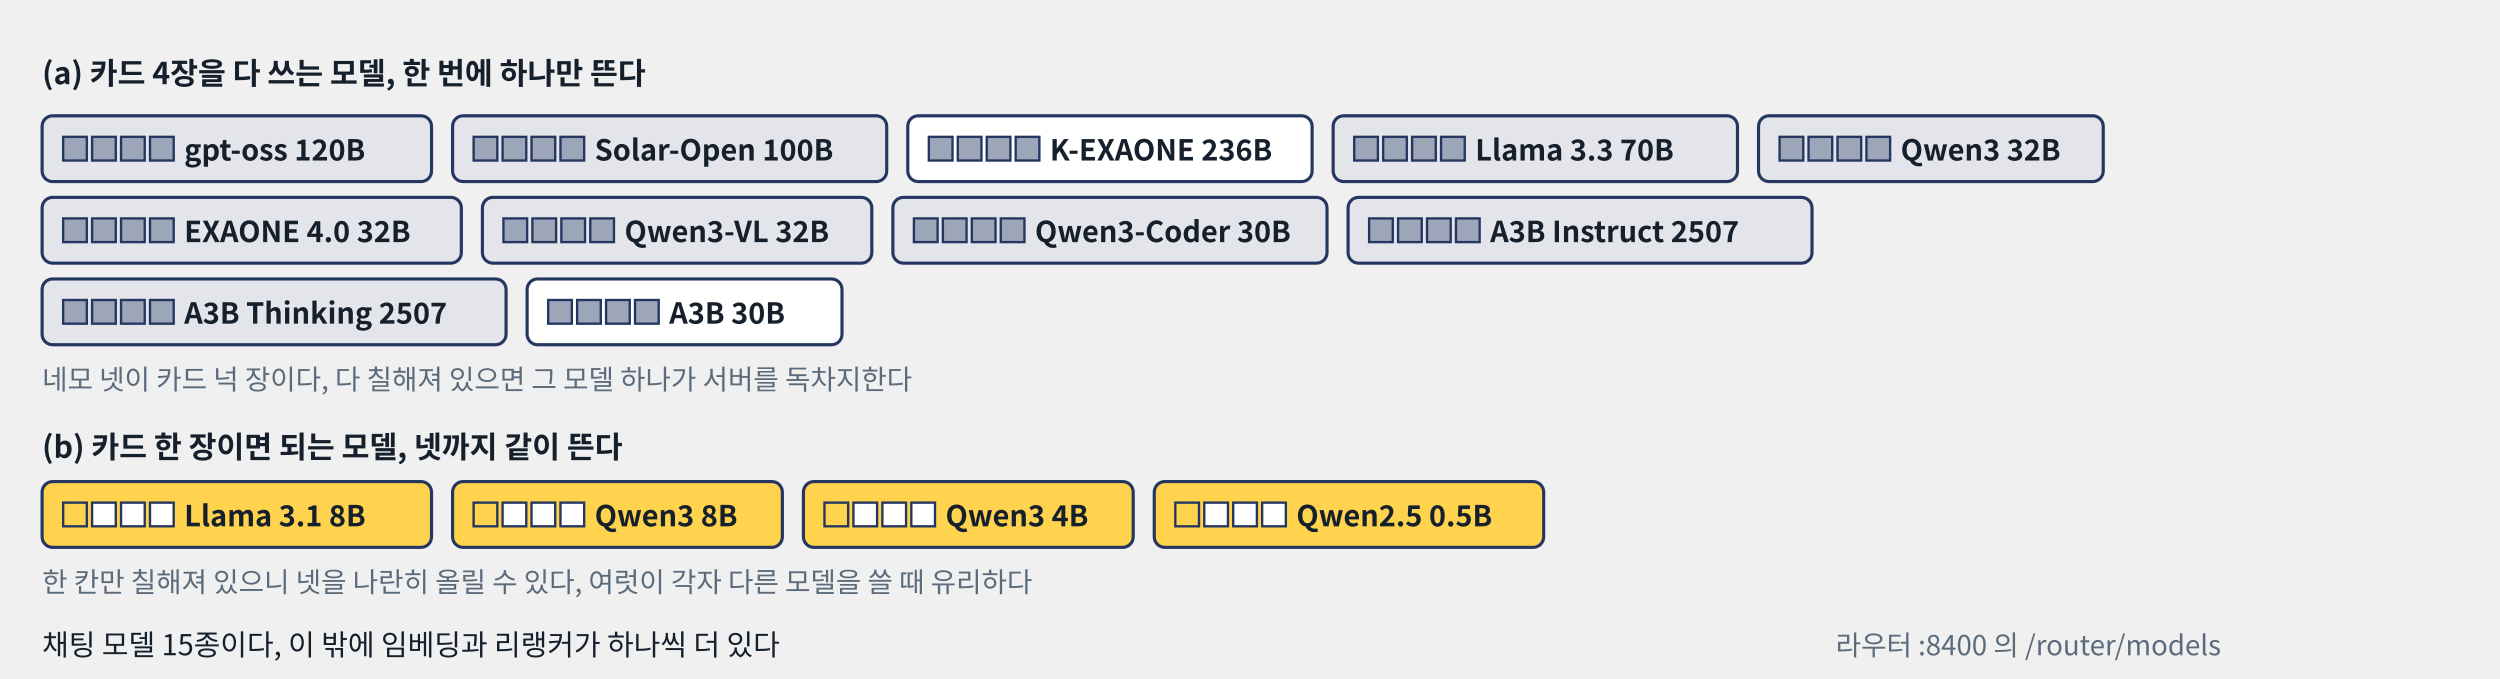
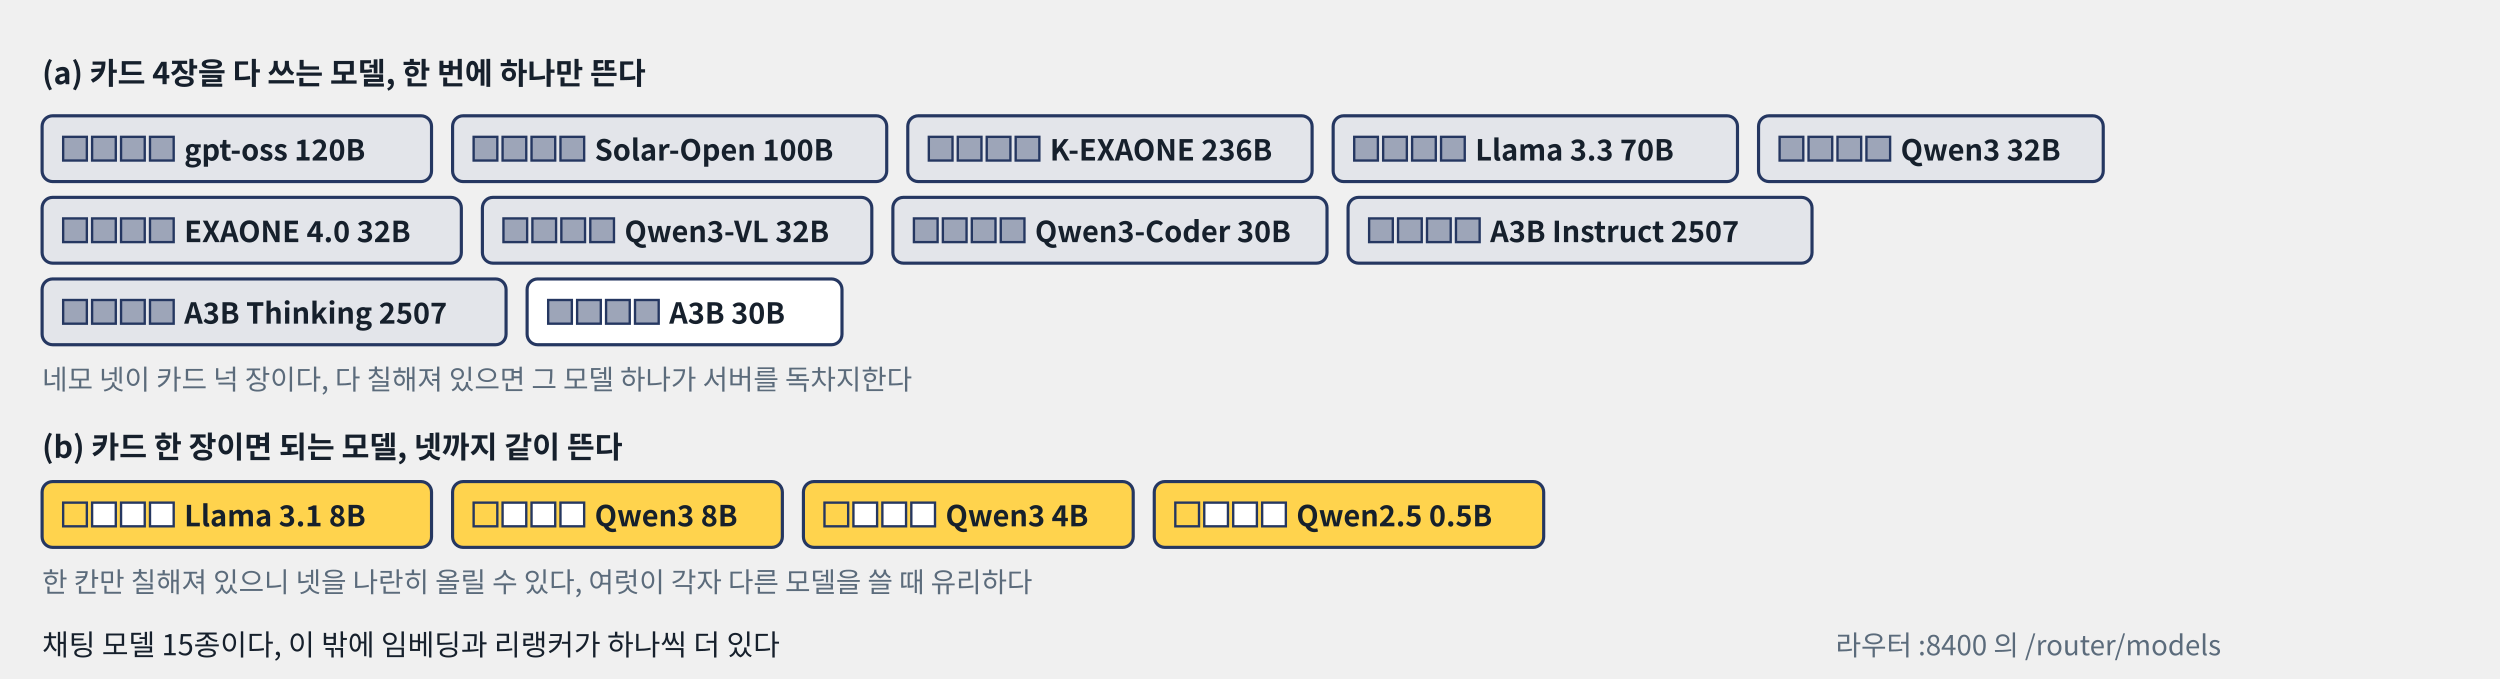
<svg xmlns="http://www.w3.org/2000/svg" viewBox="0 0 950 258">
  <g font-family="Noto Sans CJK KR">
    <text x="16" y="32" font-size="11.5" fill="#16202c" font-weight="700">(a) 카드 4장을 다 쓰는 모델, 한 번에 하나만 뜬다</text>
    <rect x="16" y="44" width="147.98" height="25" rx="4" fill="#e3e5ea" stroke="#253761" stroke-width="1.2" />
    <rect x="24" y="52" width="9" height="9" fill="#9da5b8" stroke="#253761" stroke-width="0.9" />
    <rect x="35" y="52" width="9" height="9" fill="#9da5b8" stroke="#253761" stroke-width="0.9" />
    <rect x="46" y="52" width="9" height="9" fill="#9da5b8" stroke="#253761" stroke-width="0.9" />
    <rect x="57" y="52" width="9" height="9" fill="#9da5b8" stroke="#253761" stroke-width="0.9" />
    <text x="70" y="61" font-size="11" fill="#16202c" font-weight="700">gpt-oss 120B</text>
    <rect x="171.98" y="44" width="164.975" height="25" rx="4" fill="#e3e5ea" stroke="#253761" stroke-width="1.2" />
    <rect x="179.98" y="52" width="9" height="9" fill="#9da5b8" stroke="#253761" stroke-width="0.9" />
    <rect x="190.98" y="52" width="9" height="9" fill="#9da5b8" stroke="#253761" stroke-width="0.9" />
    <rect x="201.98" y="52" width="9" height="9" fill="#9da5b8" stroke="#253761" stroke-width="0.9" />
    <rect x="212.98" y="52" width="9" height="9" fill="#9da5b8" stroke="#253761" stroke-width="0.9" />
    <text x="225.98" y="61" font-size="11" fill="#16202c" font-weight="700">Solar-Open 100B</text>
-     <rect x="344.955" y="44" width="153.645" height="25" rx="4" fill="#ffffff" stroke="#253761" stroke-width="1.2" />
+     <rect x="344.955" y="44" width="153.645" height="25" rx="4" fill="#e3e5ea" stroke="#253761" stroke-width="1.2" />
    <rect x="352.955" y="52" width="9" height="9" fill="#9da5b8" stroke="#253761" stroke-width="0.9" />
    <rect x="363.955" y="52" width="9" height="9" fill="#9da5b8" stroke="#253761" stroke-width="0.9" />
    <rect x="374.955" y="52" width="9" height="9" fill="#9da5b8" stroke="#253761" stroke-width="0.9" />
    <rect x="385.955" y="52" width="9" height="9" fill="#9da5b8" stroke="#253761" stroke-width="0.9" />
    <text x="398.955" y="61" font-size="11" fill="#16202c" font-weight="700">K-EXAONE 236B</text>
    <rect x="506.6" y="44" width="153.645" height="25" rx="4" fill="#e3e5ea" stroke="#253761" stroke-width="1.2" />
    <rect x="514.6" y="52" width="9" height="9" fill="#9da5b8" stroke="#253761" stroke-width="0.9" />
    <rect x="525.6" y="52" width="9" height="9" fill="#9da5b8" stroke="#253761" stroke-width="0.9" />
    <rect x="536.6" y="52" width="9" height="9" fill="#9da5b8" stroke="#253761" stroke-width="0.9" />
    <rect x="547.6" y="52" width="9" height="9" fill="#9da5b8" stroke="#253761" stroke-width="0.9" />
    <text x="560.6" y="61" font-size="11" fill="#16202c" font-weight="700">Llama 3.3 70B</text>
    <rect x="668.245" y="44" width="130.985" height="25" rx="4" fill="#e3e5ea" stroke="#253761" stroke-width="1.2" />
    <rect x="676.245" y="52" width="9" height="9" fill="#9da5b8" stroke="#253761" stroke-width="0.9" />
    <rect x="687.245" y="52" width="9" height="9" fill="#9da5b8" stroke="#253761" stroke-width="0.9" />
    <rect x="698.245" y="52" width="9" height="9" fill="#9da5b8" stroke="#253761" stroke-width="0.9" />
    <rect x="709.245" y="52" width="9" height="9" fill="#9da5b8" stroke="#253761" stroke-width="0.9" />
    <text x="722.245" y="61" font-size="11" fill="#16202c" font-weight="700">Qwen3 32B</text>
    <rect x="16" y="75" width="159.31" height="25" rx="4" fill="#e3e5ea" stroke="#253761" stroke-width="1.2" />
    <rect x="24" y="83" width="9" height="9" fill="#9da5b8" stroke="#253761" stroke-width="0.9" />
    <rect x="35" y="83" width="9" height="9" fill="#9da5b8" stroke="#253761" stroke-width="0.9" />
    <rect x="46" y="83" width="9" height="9" fill="#9da5b8" stroke="#253761" stroke-width="0.9" />
    <rect x="57" y="83" width="9" height="9" fill="#9da5b8" stroke="#253761" stroke-width="0.9" />
    <text x="70" y="92" font-size="11" fill="#16202c" font-weight="700">EXAONE 4.0 32B</text>
    <rect x="183.31" y="75" width="147.98" height="25" rx="4" fill="#e3e5ea" stroke="#253761" stroke-width="1.2" />
    <rect x="191.31" y="83" width="9" height="9" fill="#9da5b8" stroke="#253761" stroke-width="0.9" />
    <rect x="202.31" y="83" width="9" height="9" fill="#9da5b8" stroke="#253761" stroke-width="0.9" />
    <rect x="213.31" y="83" width="9" height="9" fill="#9da5b8" stroke="#253761" stroke-width="0.9" />
    <rect x="224.31" y="83" width="9" height="9" fill="#9da5b8" stroke="#253761" stroke-width="0.9" />
    <text x="237.31" y="92" font-size="11" fill="#16202c" font-weight="700">Qwen3-VL 32B</text>
    <rect x="339.29" y="75" width="164.975" height="25" rx="4" fill="#e3e5ea" stroke="#253761" stroke-width="1.2" />
    <rect x="347.29" y="83" width="9" height="9" fill="#9da5b8" stroke="#253761" stroke-width="0.9" />
    <rect x="358.29" y="83" width="9" height="9" fill="#9da5b8" stroke="#253761" stroke-width="0.9" />
    <rect x="369.29" y="83" width="9" height="9" fill="#9da5b8" stroke="#253761" stroke-width="0.9" />
    <rect x="380.29" y="83" width="9" height="9" fill="#9da5b8" stroke="#253761" stroke-width="0.9" />
    <text x="393.29" y="92" font-size="11" fill="#16202c" font-weight="700">Qwen3-Coder 30B</text>
    <rect x="512.265" y="75" width="176.305" height="25" rx="4" fill="#e3e5ea" stroke="#253761" stroke-width="1.2" />
    <rect x="520.265" y="83" width="9" height="9" fill="#9da5b8" stroke="#253761" stroke-width="0.9" />
    <rect x="531.265" y="83" width="9" height="9" fill="#9da5b8" stroke="#253761" stroke-width="0.9" />
    <rect x="542.265" y="83" width="9" height="9" fill="#9da5b8" stroke="#253761" stroke-width="0.9" />
    <rect x="553.265" y="83" width="9" height="9" fill="#9da5b8" stroke="#253761" stroke-width="0.9" />
    <text x="566.265" y="92" font-size="11" fill="#16202c" font-weight="700">A3B Instruct 2507</text>
    <rect x="16" y="106" width="176.305" height="25" rx="4" fill="#e3e5ea" stroke="#253761" stroke-width="1.2" />
    <rect x="24" y="114" width="9" height="9" fill="#9da5b8" stroke="#253761" stroke-width="0.9" />
    <rect x="35" y="114" width="9" height="9" fill="#9da5b8" stroke="#253761" stroke-width="0.9" />
    <rect x="46" y="114" width="9" height="9" fill="#9da5b8" stroke="#253761" stroke-width="0.9" />
    <rect x="57" y="114" width="9" height="9" fill="#9da5b8" stroke="#253761" stroke-width="0.9" />
    <text x="70" y="123" font-size="11" fill="#16202c" font-weight="700">A3B Thinking 2507</text>
    <rect x="200.305" y="106" width="119.655" height="25" rx="4" fill="#ffffff" stroke="#253761" stroke-width="1.2" />
    <rect x="208.305" y="114" width="9" height="9" fill="#9da5b8" stroke="#253761" stroke-width="0.9" />
    <rect x="219.305" y="114" width="9" height="9" fill="#9da5b8" stroke="#253761" stroke-width="0.9" />
    <rect x="230.305" y="114" width="9" height="9" fill="#9da5b8" stroke="#253761" stroke-width="0.9" />
    <rect x="241.305" y="114" width="9" height="9" fill="#9da5b8" stroke="#253761" stroke-width="0.9" />
    <text x="254.305" y="123" font-size="11" fill="#16202c" font-weight="700">A3B 30B</text>
    <text x="16" y="148" font-size="10.5" fill="#5b6b7b">네모 넷이 카드 넉 장이다, 다 칠해져 있으면 그 모델 하나가 서버를 독차지한다</text>
    <text x="16" y="174" font-size="11.5" fill="#16202c" font-weight="700">(b) 카드 한 장이면 되는 모델, 넷까지 같이 뜬다</text>
    <rect x="16" y="183" width="147.98" height="25" rx="4" fill="#ffd34d" stroke="#253761" stroke-width="1.2" />
    <rect x="24" y="191" width="9" height="9" fill="#ffd34d" stroke="#253761" stroke-width="0.9" />
    <rect x="35" y="191" width="9" height="9" fill="#ffffff" stroke="#253761" stroke-width="0.9" />
    <rect x="46" y="191" width="9" height="9" fill="#ffffff" stroke="#253761" stroke-width="0.9" />
    <rect x="57" y="191" width="9" height="9" fill="#ffffff" stroke="#253761" stroke-width="0.9" />
    <text x="70" y="200" font-size="11" fill="#16202c" font-weight="700">Llama 3.1 8B</text>
    <rect x="171.98" y="183" width="125.32" height="25" rx="4" fill="#ffd34d" stroke="#253761" stroke-width="1.2" />
    <rect x="179.98" y="191" width="9" height="9" fill="#ffd34d" stroke="#253761" stroke-width="0.9" />
    <rect x="190.98" y="191" width="9" height="9" fill="#ffffff" stroke="#253761" stroke-width="0.9" />
    <rect x="201.98" y="191" width="9" height="9" fill="#ffffff" stroke="#253761" stroke-width="0.9" />
    <rect x="212.98" y="191" width="9" height="9" fill="#ffffff" stroke="#253761" stroke-width="0.9" />
    <text x="225.98" y="200" font-size="11" fill="#16202c" font-weight="700">Qwen3 8B</text>
    <rect x="305.3" y="183" width="125.32" height="25" rx="4" fill="#ffd34d" stroke="#253761" stroke-width="1.2" />
    <rect x="313.3" y="191" width="9" height="9" fill="#ffd34d" stroke="#253761" stroke-width="0.9" />
    <rect x="324.3" y="191" width="9" height="9" fill="#ffffff" stroke="#253761" stroke-width="0.9" />
    <rect x="335.3" y="191" width="9" height="9" fill="#ffffff" stroke="#253761" stroke-width="0.9" />
    <rect x="346.3" y="191" width="9" height="9" fill="#ffffff" stroke="#253761" stroke-width="0.9" />
    <text x="359.3" y="200" font-size="11" fill="#16202c" font-weight="700">Qwen3 4B</text>
    <rect x="438.62" y="183" width="147.98" height="25" rx="4" fill="#ffd34d" stroke="#253761" stroke-width="1.2" />
    <rect x="446.62" y="191" width="9" height="9" fill="#ffd34d" stroke="#253761" stroke-width="0.9" />
    <rect x="457.62" y="191" width="9" height="9" fill="#ffffff" stroke="#253761" stroke-width="0.9" />
    <rect x="468.62" y="191" width="9" height="9" fill="#ffffff" stroke="#253761" stroke-width="0.9" />
    <rect x="479.62" y="191" width="9" height="9" fill="#ffffff" stroke="#253761" stroke-width="0.9" />
    <text x="492.62" y="200" font-size="11" fill="#16202c" font-weight="700">Qwen2.5 0.5B</text>
    <text x="16" y="225" font-size="10.5" fill="#5b6b7b">한 칸만 칠해져 있으니 넷을 나란히 올릴 수 있다, 여럿이 각자 다른 모델을 쓸 때 유리하다</text>
    <text x="16" y="249" font-size="11" fill="#16202c">채팅 모델 15종이다, 이 밖에 임베딩과 리랭커가 하나씩 더 있다</text>
    <text x="844" y="249" font-size="10.5" fill="#5b6b7b" text-anchor="end">라우터 :8400 의 /router/models</text>
  </g>
</svg>
